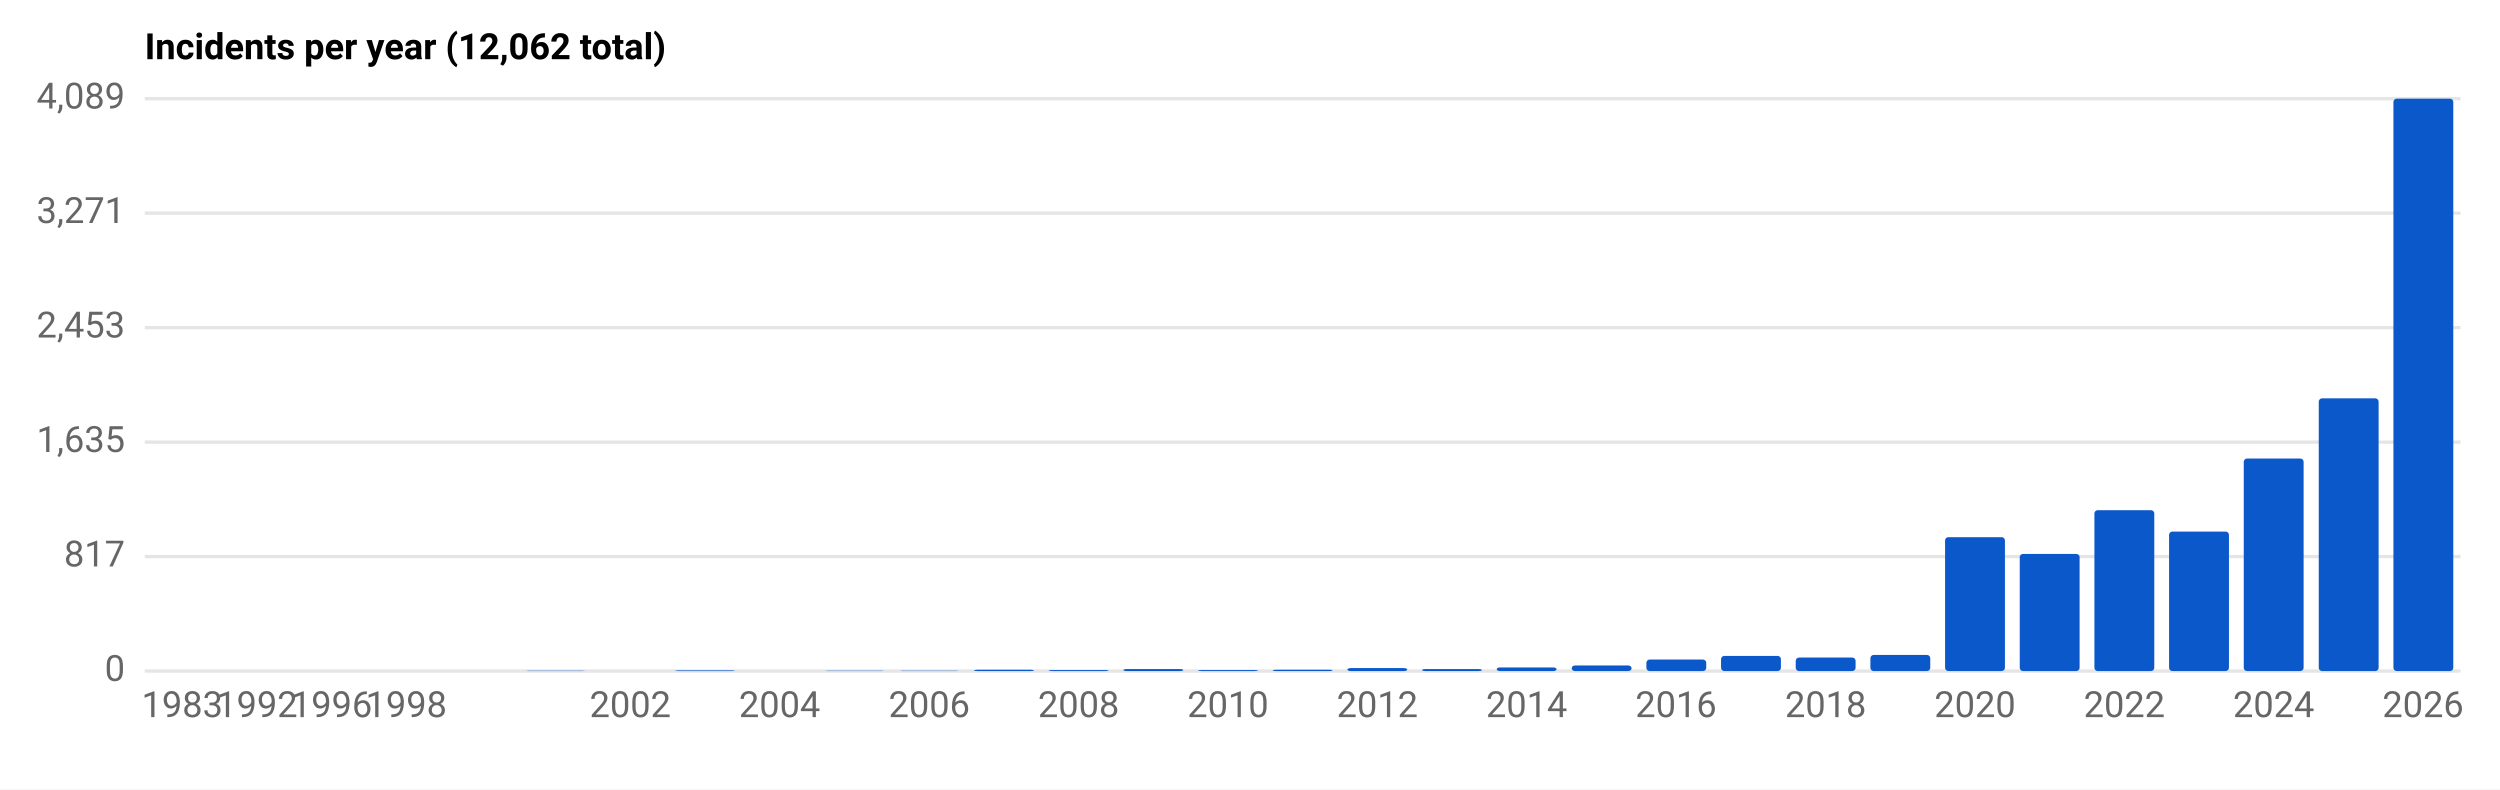
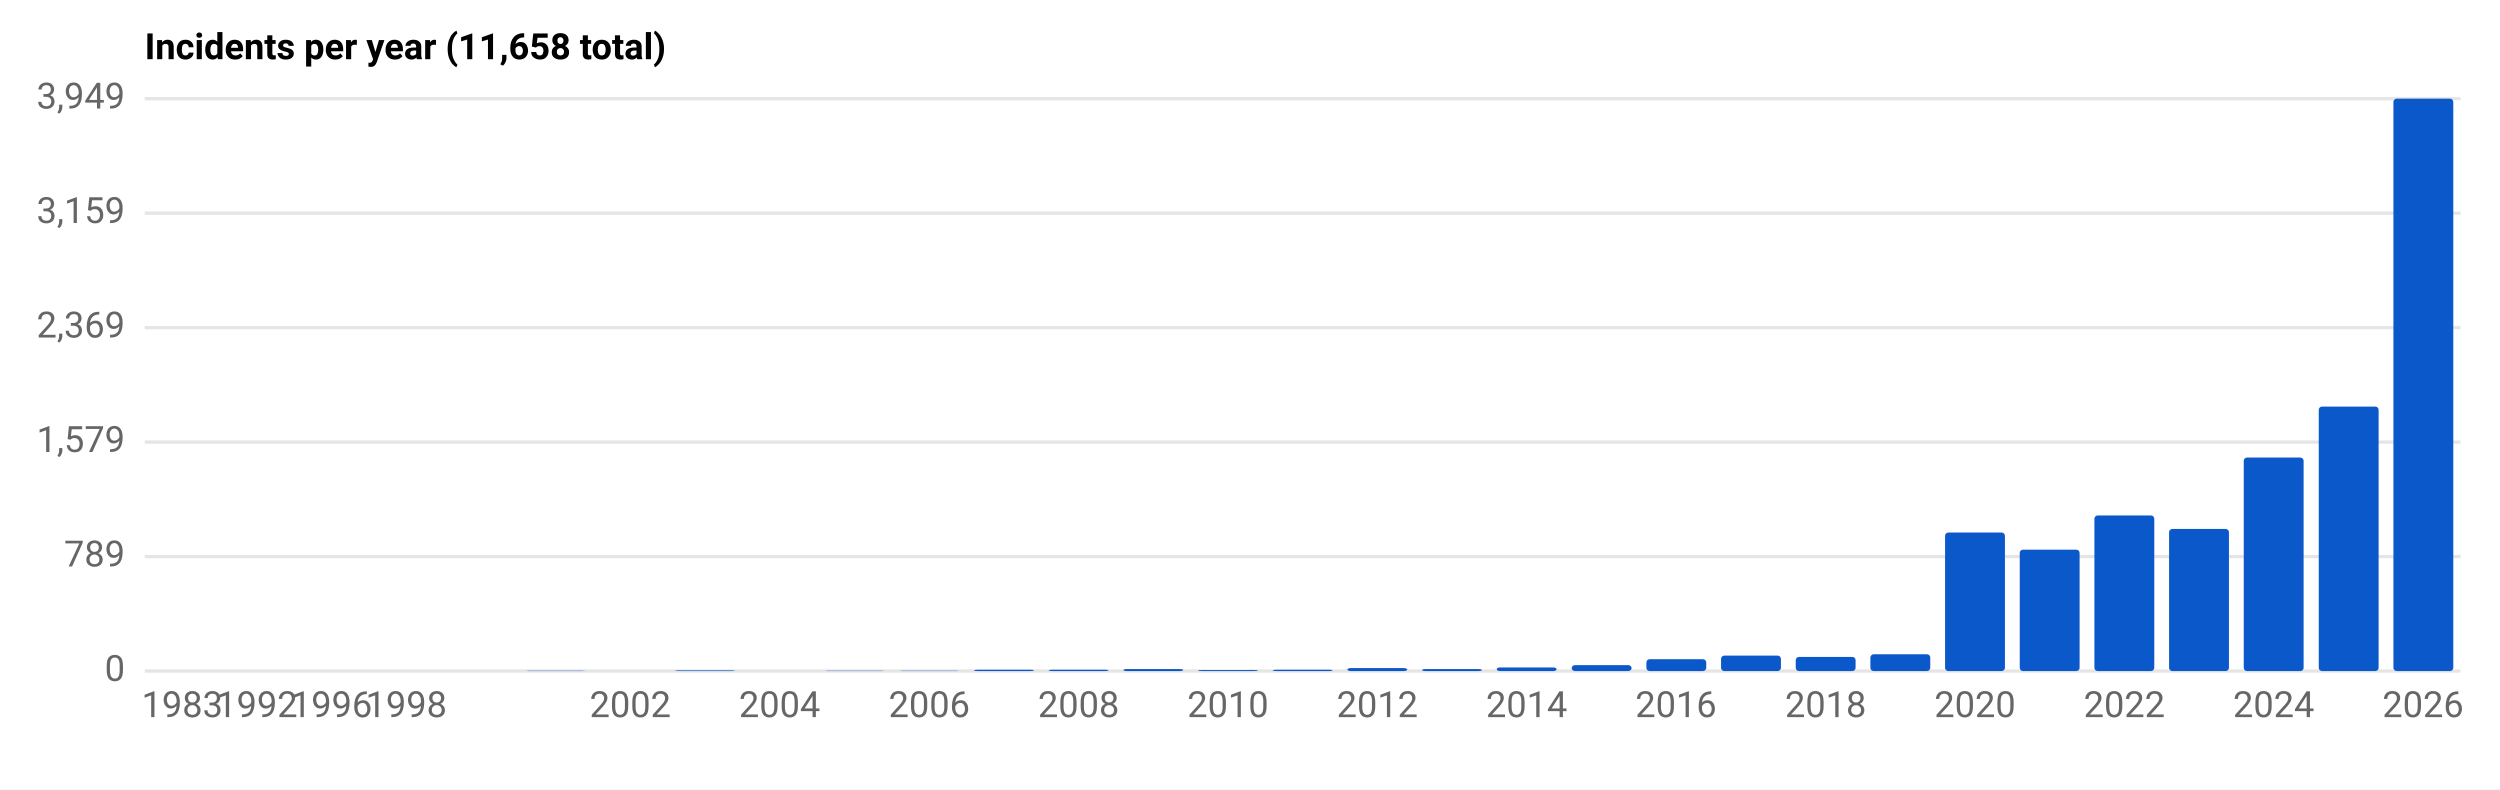
<svg xmlns="http://www.w3.org/2000/svg" viewBox="0 0 760 240" role="img" aria-label="Incidents per year, 1983–2026" font-family="system-ui,-apple-system,Segoe UI,Roboto,sans-serif" font-size="11">
  <rect x="0" y="0" width="100%" height="100%" fill="white" />
-   <text x="44" y="18" font-weight="600">Incidents per year (12,062 total)</text>
+   <text x="44" y="18" font-weight="600">Incidents per year (11,658 total)</text>
  <line x1="44" y1="30.0" x2="748" y2="30.0" stroke="#e5e5e5" stroke-width="1" />
-   <text x="38" y="33.0" text-anchor="end" fill="#666">4,089</text>
+   <text x="38" y="33.0" text-anchor="end" fill="#666">3,949</text>
  <line x1="44" y1="64.8" x2="748" y2="64.8" stroke="#e5e5e5" stroke-width="1" />
-   <text x="38" y="67.8" text-anchor="end" fill="#666">3,271</text>
+   <text x="38" y="67.8" text-anchor="end" fill="#666">3,159</text>
  <line x1="44" y1="99.6" x2="748" y2="99.6" stroke="#e5e5e5" stroke-width="1" />
-   <text x="38" y="102.6" text-anchor="end" fill="#666">2,453</text>
+   <text x="38" y="102.6" text-anchor="end" fill="#666">2,369</text>
  <line x1="44" y1="134.4" x2="748" y2="134.4" stroke="#e5e5e5" stroke-width="1" />
-   <text x="38" y="137.4" text-anchor="end" fill="#666">1,635</text>
+   <text x="38" y="137.4" text-anchor="end" fill="#666">1,579</text>
  <line x1="44" y1="169.2" x2="748" y2="169.2" stroke="#e5e5e5" stroke-width="1" />
-   <text x="38" y="172.2" text-anchor="end" fill="#666">817</text>
+   <text x="38" y="172.2" text-anchor="end" fill="#666">789</text>
  <line x1="44" y1="204.0" x2="748" y2="204.0" stroke="#e5e5e5" stroke-width="1" />
  <text x="38" y="207.0" text-anchor="end" fill="#666">0</text>
  <rect x="46.3" y="204.0" width="18.2" height="0.0" fill="#0a58ca" rx="1" />
  <text x="55.4" y="218" text-anchor="middle" fill="#666">1983</text>
  <rect x="69.0" y="204.0" width="18.2" height="0.0" fill="#0a58ca" rx="1" />
  <text x="78.1" y="218" text-anchor="middle" fill="#666">1992</text>
  <rect x="91.7" y="204.0" width="18.2" height="0.0" fill="#0a58ca" rx="1" />
  <text x="100.8" y="218" text-anchor="middle" fill="#666">1996</text>
  <rect x="114.4" y="204.0" width="18.2" height="0.0" fill="#0a58ca" rx="1" />
  <text x="123.5" y="218" text-anchor="middle" fill="#666">1998</text>
  <rect x="137.1" y="204.0" width="18.2" height="0.0" fill="#0a58ca" rx="1" />
  <rect x="159.8" y="203.9" width="18.2" height="0.1" fill="#0a58ca" rx="1" />
  <rect x="182.5" y="204.0" width="18.2" height="0.0" fill="#0a58ca" rx="1" />
  <text x="191.6" y="218" text-anchor="middle" fill="#666">2002</text>
  <rect x="205.2" y="203.8" width="18.2" height="0.2" fill="#0a58ca" rx="1" />
  <rect x="227.9" y="204.0" width="18.2" height="0.0" fill="#0a58ca" rx="1" />
  <text x="237.0" y="218" text-anchor="middle" fill="#666">2004</text>
  <rect x="250.7" y="203.9" width="18.2" height="0.1" fill="#0a58ca" rx="1" />
  <rect x="273.4" y="203.9" width="18.2" height="0.1" fill="#0a58ca" rx="1" />
  <text x="282.5" y="218" text-anchor="middle" fill="#666">2006</text>
  <rect x="296.1" y="203.6" width="18.2" height="0.4" fill="#0a58ca" rx="1" />
-   <rect x="318.8" y="203.7" width="18.2" height="0.3" fill="#0a58ca" rx="1" />
+   <rect x="318.8" y="203.6" width="18.2" height="0.4" fill="#0a58ca" rx="1" />
  <text x="327.9" y="218" text-anchor="middle" fill="#666">2008</text>
  <rect x="341.5" y="203.4" width="18.2" height="0.6" fill="#0a58ca" rx="1" />
  <rect x="364.2" y="203.7" width="18.2" height="0.3" fill="#0a58ca" rx="1" />
  <text x="373.3" y="218" text-anchor="middle" fill="#666">2010</text>
  <rect x="386.9" y="203.6" width="18.2" height="0.4" fill="#0a58ca" rx="1" />
  <rect x="409.6" y="203.1" width="18.2" height="0.9" fill="#0a58ca" rx="1" />
  <text x="418.7" y="218" text-anchor="middle" fill="#666">2012</text>
  <rect x="432.3" y="203.4" width="18.2" height="0.6" fill="#0a58ca" rx="1" />
  <rect x="455.0" y="202.9" width="18.2" height="1.1" fill="#0a58ca" rx="1" />
  <text x="464.1" y="218" text-anchor="middle" fill="#666">2014</text>
-   <rect x="477.8" y="202.3" width="18.2" height="1.7" fill="#0a58ca" rx="1" />
-   <rect x="500.5" y="200.5" width="18.2" height="3.5" fill="#0a58ca" rx="1" />
+   <rect x="477.8" y="202.2" width="18.2" height="1.8" fill="#0a58ca" rx="1" />
+   <rect x="500.5" y="200.4" width="18.2" height="3.6" fill="#0a58ca" rx="1" />
  <text x="509.5" y="218" text-anchor="middle" fill="#666">2016</text>
-   <rect x="523.2" y="199.4" width="18.2" height="4.6" fill="#0a58ca" rx="1" />
-   <rect x="545.9" y="199.9" width="18.2" height="4.1" fill="#0a58ca" rx="1" />
+   <rect x="523.2" y="199.3" width="18.2" height="4.7" fill="#0a58ca" rx="1" />
+   <rect x="545.9" y="199.7" width="18.2" height="4.3" fill="#0a58ca" rx="1" />
  <text x="555.0" y="218" text-anchor="middle" fill="#666">2018</text>
-   <rect x="568.6" y="199.1" width="18.2" height="4.9" fill="#0a58ca" rx="1" />
-   <rect x="591.3" y="163.3" width="18.2" height="40.7" fill="#0a58ca" rx="1" />
+   <rect x="568.6" y="198.9" width="18.2" height="5.1" fill="#0a58ca" rx="1" />
+   <rect x="591.3" y="161.9" width="18.2" height="42.1" fill="#0a58ca" rx="1" />
  <text x="600.4" y="218" text-anchor="middle" fill="#666">2020</text>
-   <rect x="614.0" y="168.4" width="18.2" height="35.6" fill="#0a58ca" rx="1" />
-   <rect x="636.7" y="155.1" width="18.2" height="48.9" fill="#0a58ca" rx="1" />
+   <rect x="614.0" y="167.1" width="18.2" height="36.9" fill="#0a58ca" rx="1" />
+   <rect x="636.7" y="156.7" width="18.2" height="47.3" fill="#0a58ca" rx="1" />
  <text x="645.8" y="218" text-anchor="middle" fill="#666">2022</text>
-   <rect x="659.4" y="161.6" width="18.2" height="42.4" fill="#0a58ca" rx="1" />
-   <rect x="682.1" y="139.4" width="18.2" height="64.6" fill="#0a58ca" rx="1" />
+   <rect x="659.4" y="160.8" width="18.2" height="43.2" fill="#0a58ca" rx="1" />
+   <rect x="682.1" y="139.1" width="18.2" height="64.9" fill="#0a58ca" rx="1" />
  <text x="691.2" y="218" text-anchor="middle" fill="#666">2024</text>
-   <rect x="704.9" y="121.1" width="18.2" height="82.9" fill="#0a58ca" rx="1" />
+   <rect x="704.9" y="123.6" width="18.2" height="80.4" fill="#0a58ca" rx="1" />
  <rect x="727.6" y="30.0" width="18.2" height="174.0" fill="#0a58ca" rx="1" />
  <text x="736.6" y="218" text-anchor="middle" fill="#666">2026</text>
</svg>
